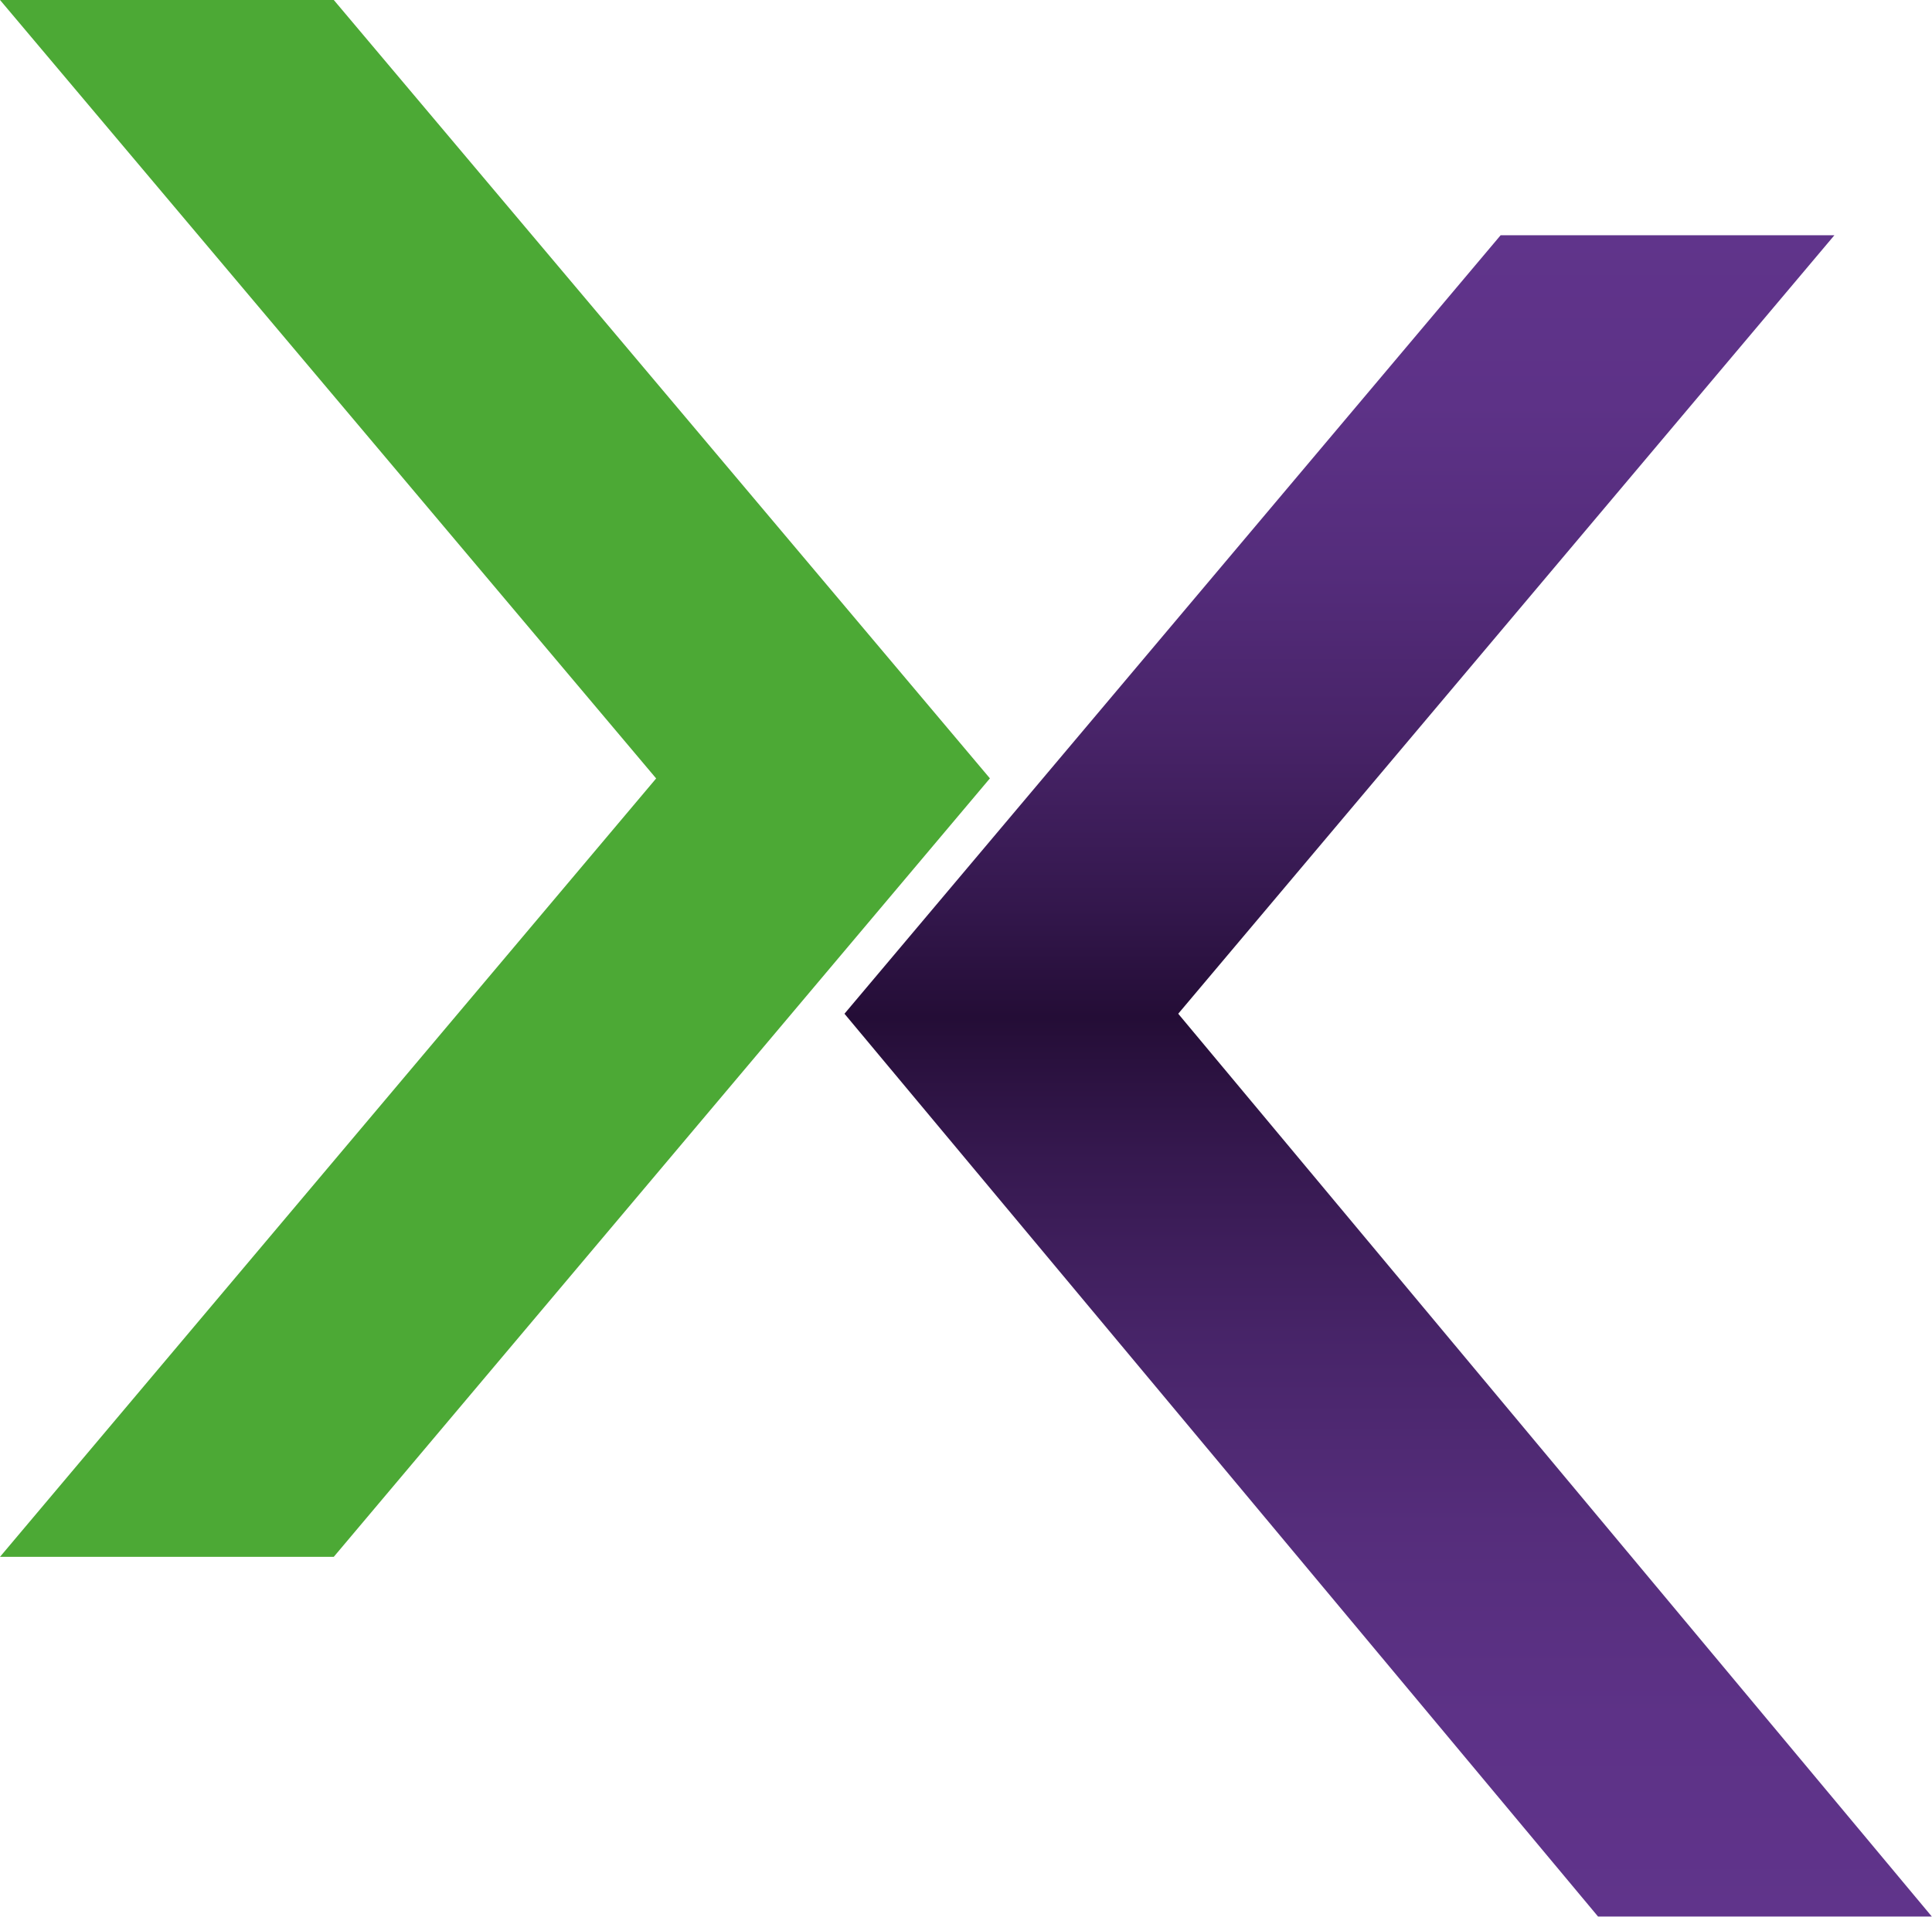
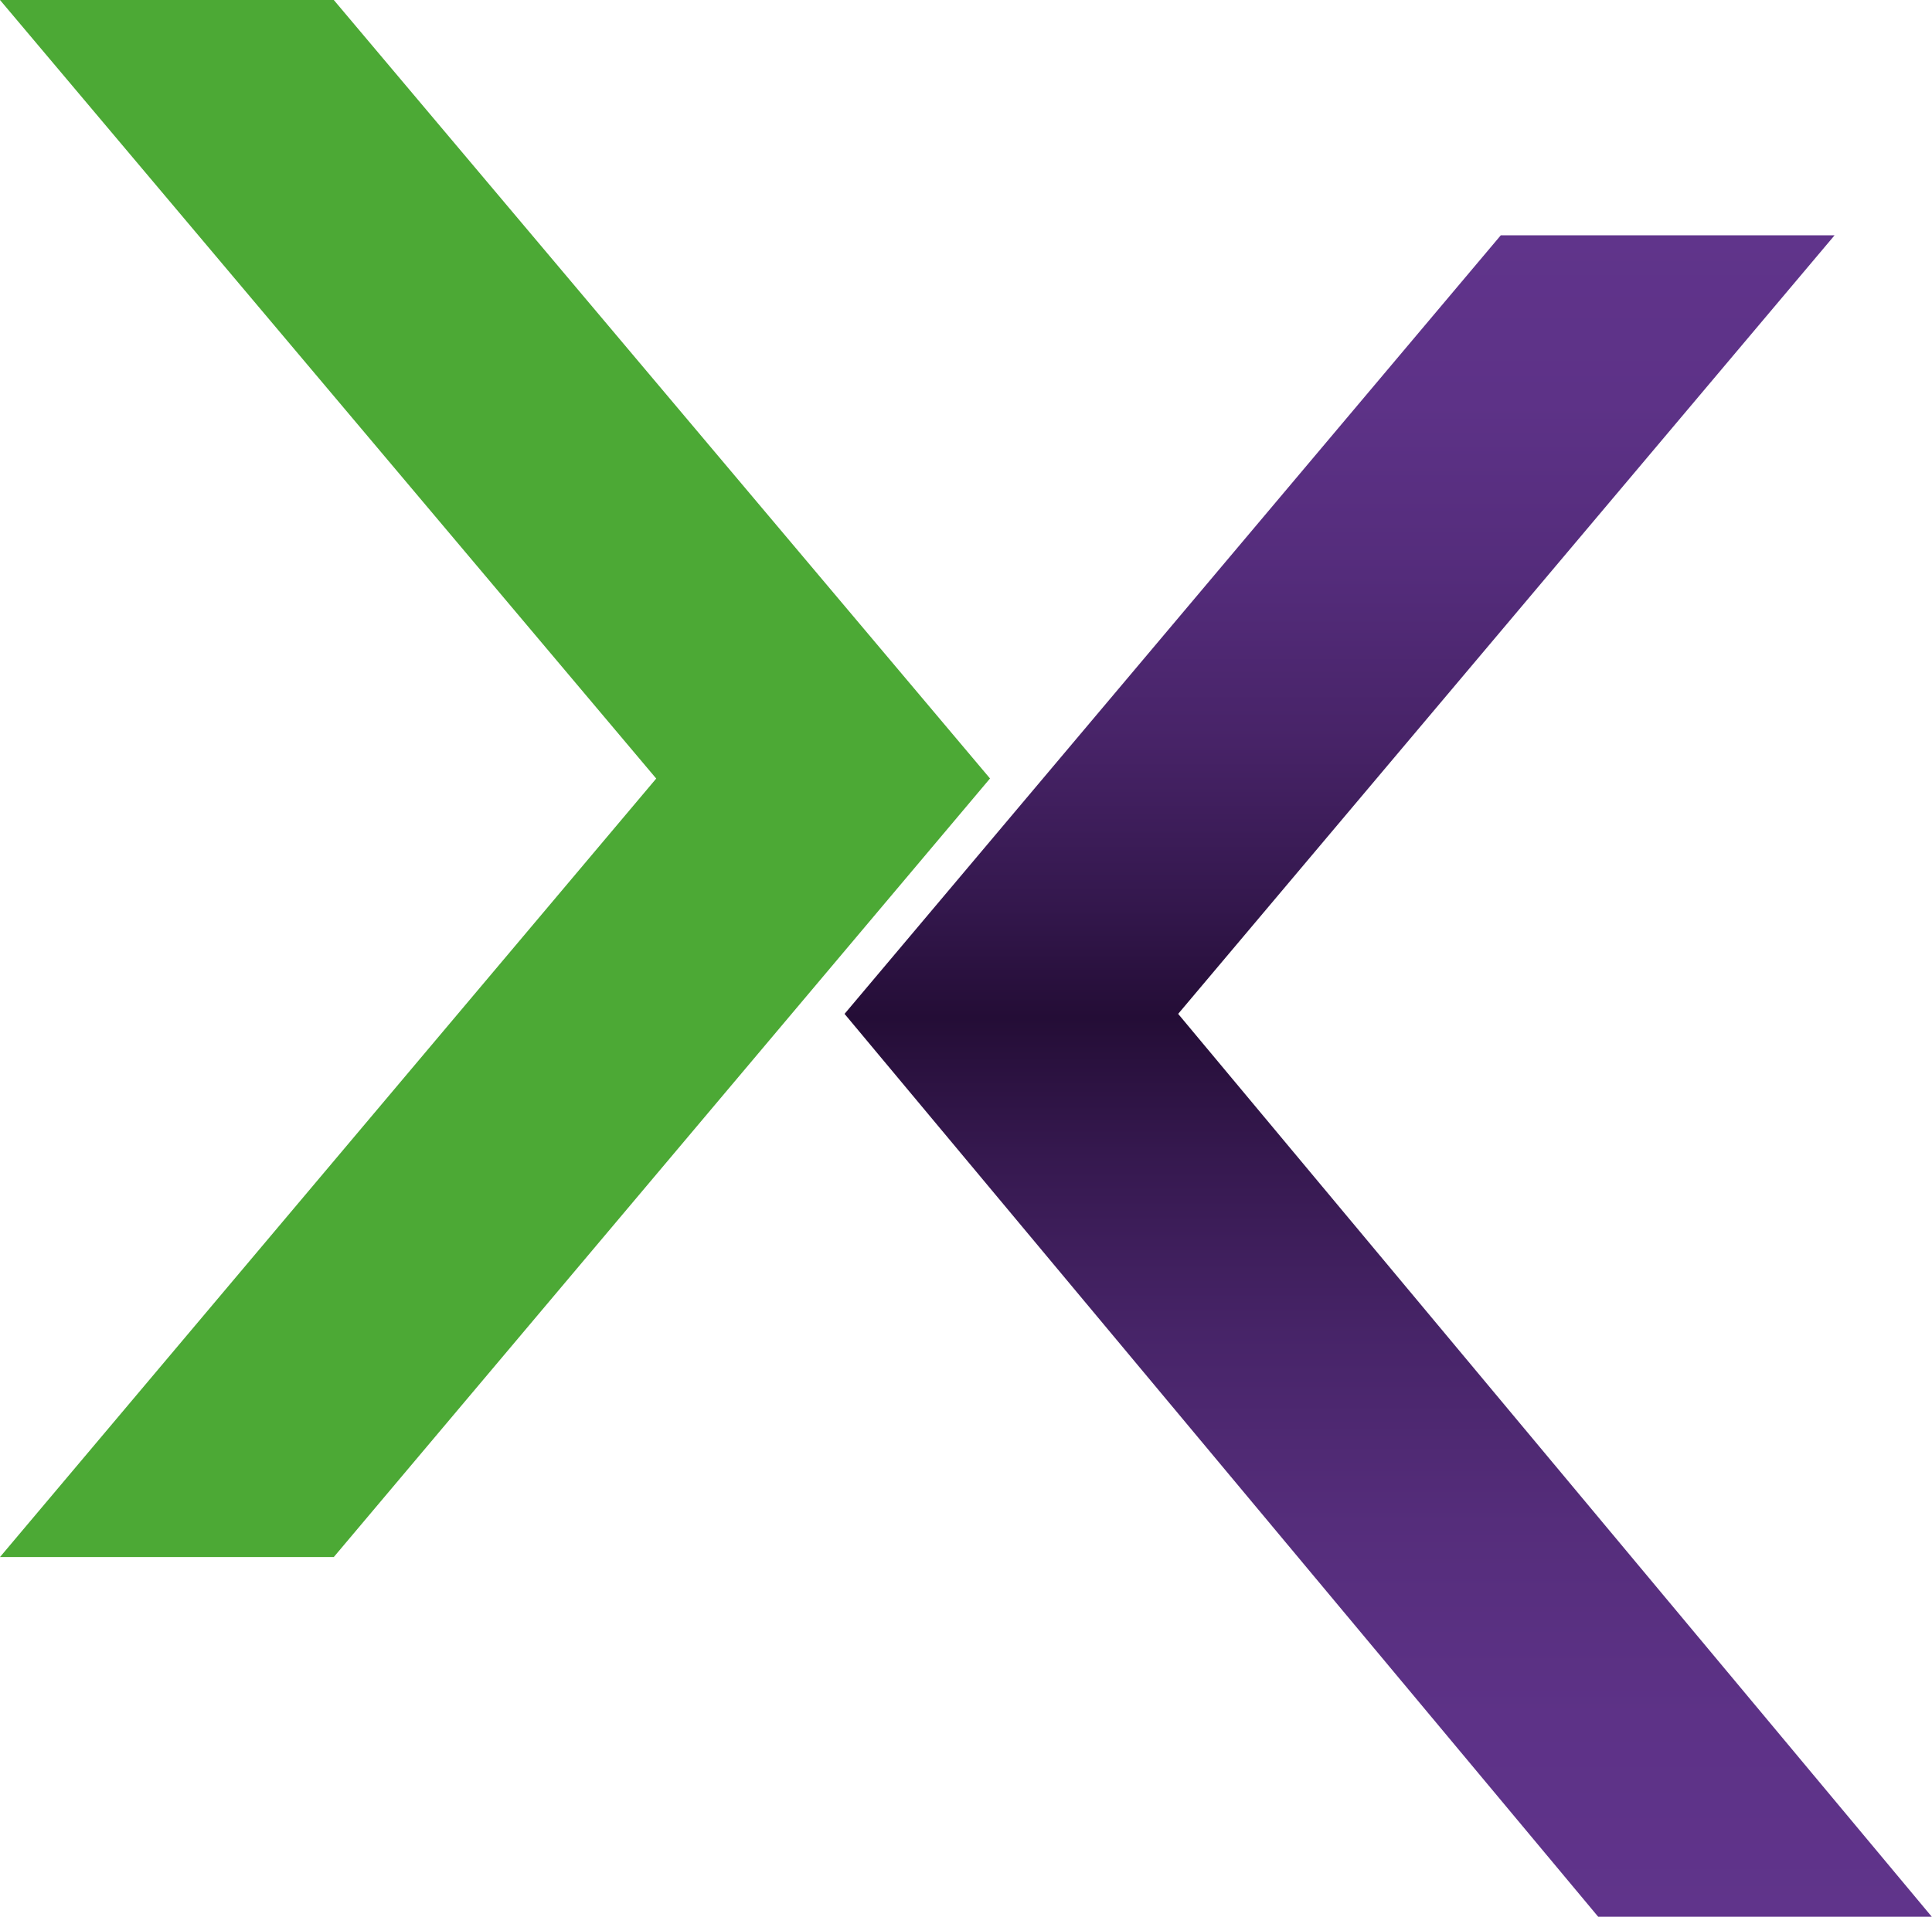
- <svg xmlns="http://www.w3.org/2000/svg" width="50.25" height="49.856" viewBox="0 0 50.25 49.856">
+ <svg xmlns="http://www.w3.org/2000/svg" width="50.245" height="49.857" viewBox="0 0 50.245 49.857">
  <defs>
    <linearGradient id="linear-gradient" x1="0.5" y1="1" x2="0.5" gradientUnits="objectBoundingBox">
      <stop offset="0" stop-color="#60348b" />
      <stop offset="0.121" stop-color="#5d3287" />
      <stop offset="0.235" stop-color="#552d7b" />
      <stop offset="0.347" stop-color="#472468" />
      <stop offset="0.456" stop-color="#35184e" />
      <stop offset="0.535" stop-color="#240d36" />
      <stop offset="0.599" stop-color="#33174c" />
      <stop offset="0.697" stop-color="#472367" />
      <stop offset="0.797" stop-color="#542c7b" />
      <stop offset="0.898" stop-color="#5d3287" />
      <stop offset="1" stop-color="#60348b" />
    </linearGradient>
  </defs>
-   <g id="x" transform="translate(-372.16 -73.301)">
-     <path id="Trazado_2720" data-name="Trazado 2720" d="M419.871,79.421H411.19L394.124,99.672l19.6,23.485h8.681l-19.6-23.485Z" fill="url(#linear-gradient)" />
+   <g id="X" transform="translate(-372.16 -73.3)">
+     <path id="Trazado_2720" data-name="Trazado 2720" d="M419.871,79.421H411.19L394.124,99.672l19.6,23.485H422.4L402.8,99.672Z" fill="url(#linear-gradient)" />
    <path id="Trazado_2721" data-name="Trazado 2721" d="M380.841,73.3H372.16l17.066,20.251L372.16,113.8h8.681l17.066-20.251Z" fill="#4ca935" />
  </g>
</svg>
